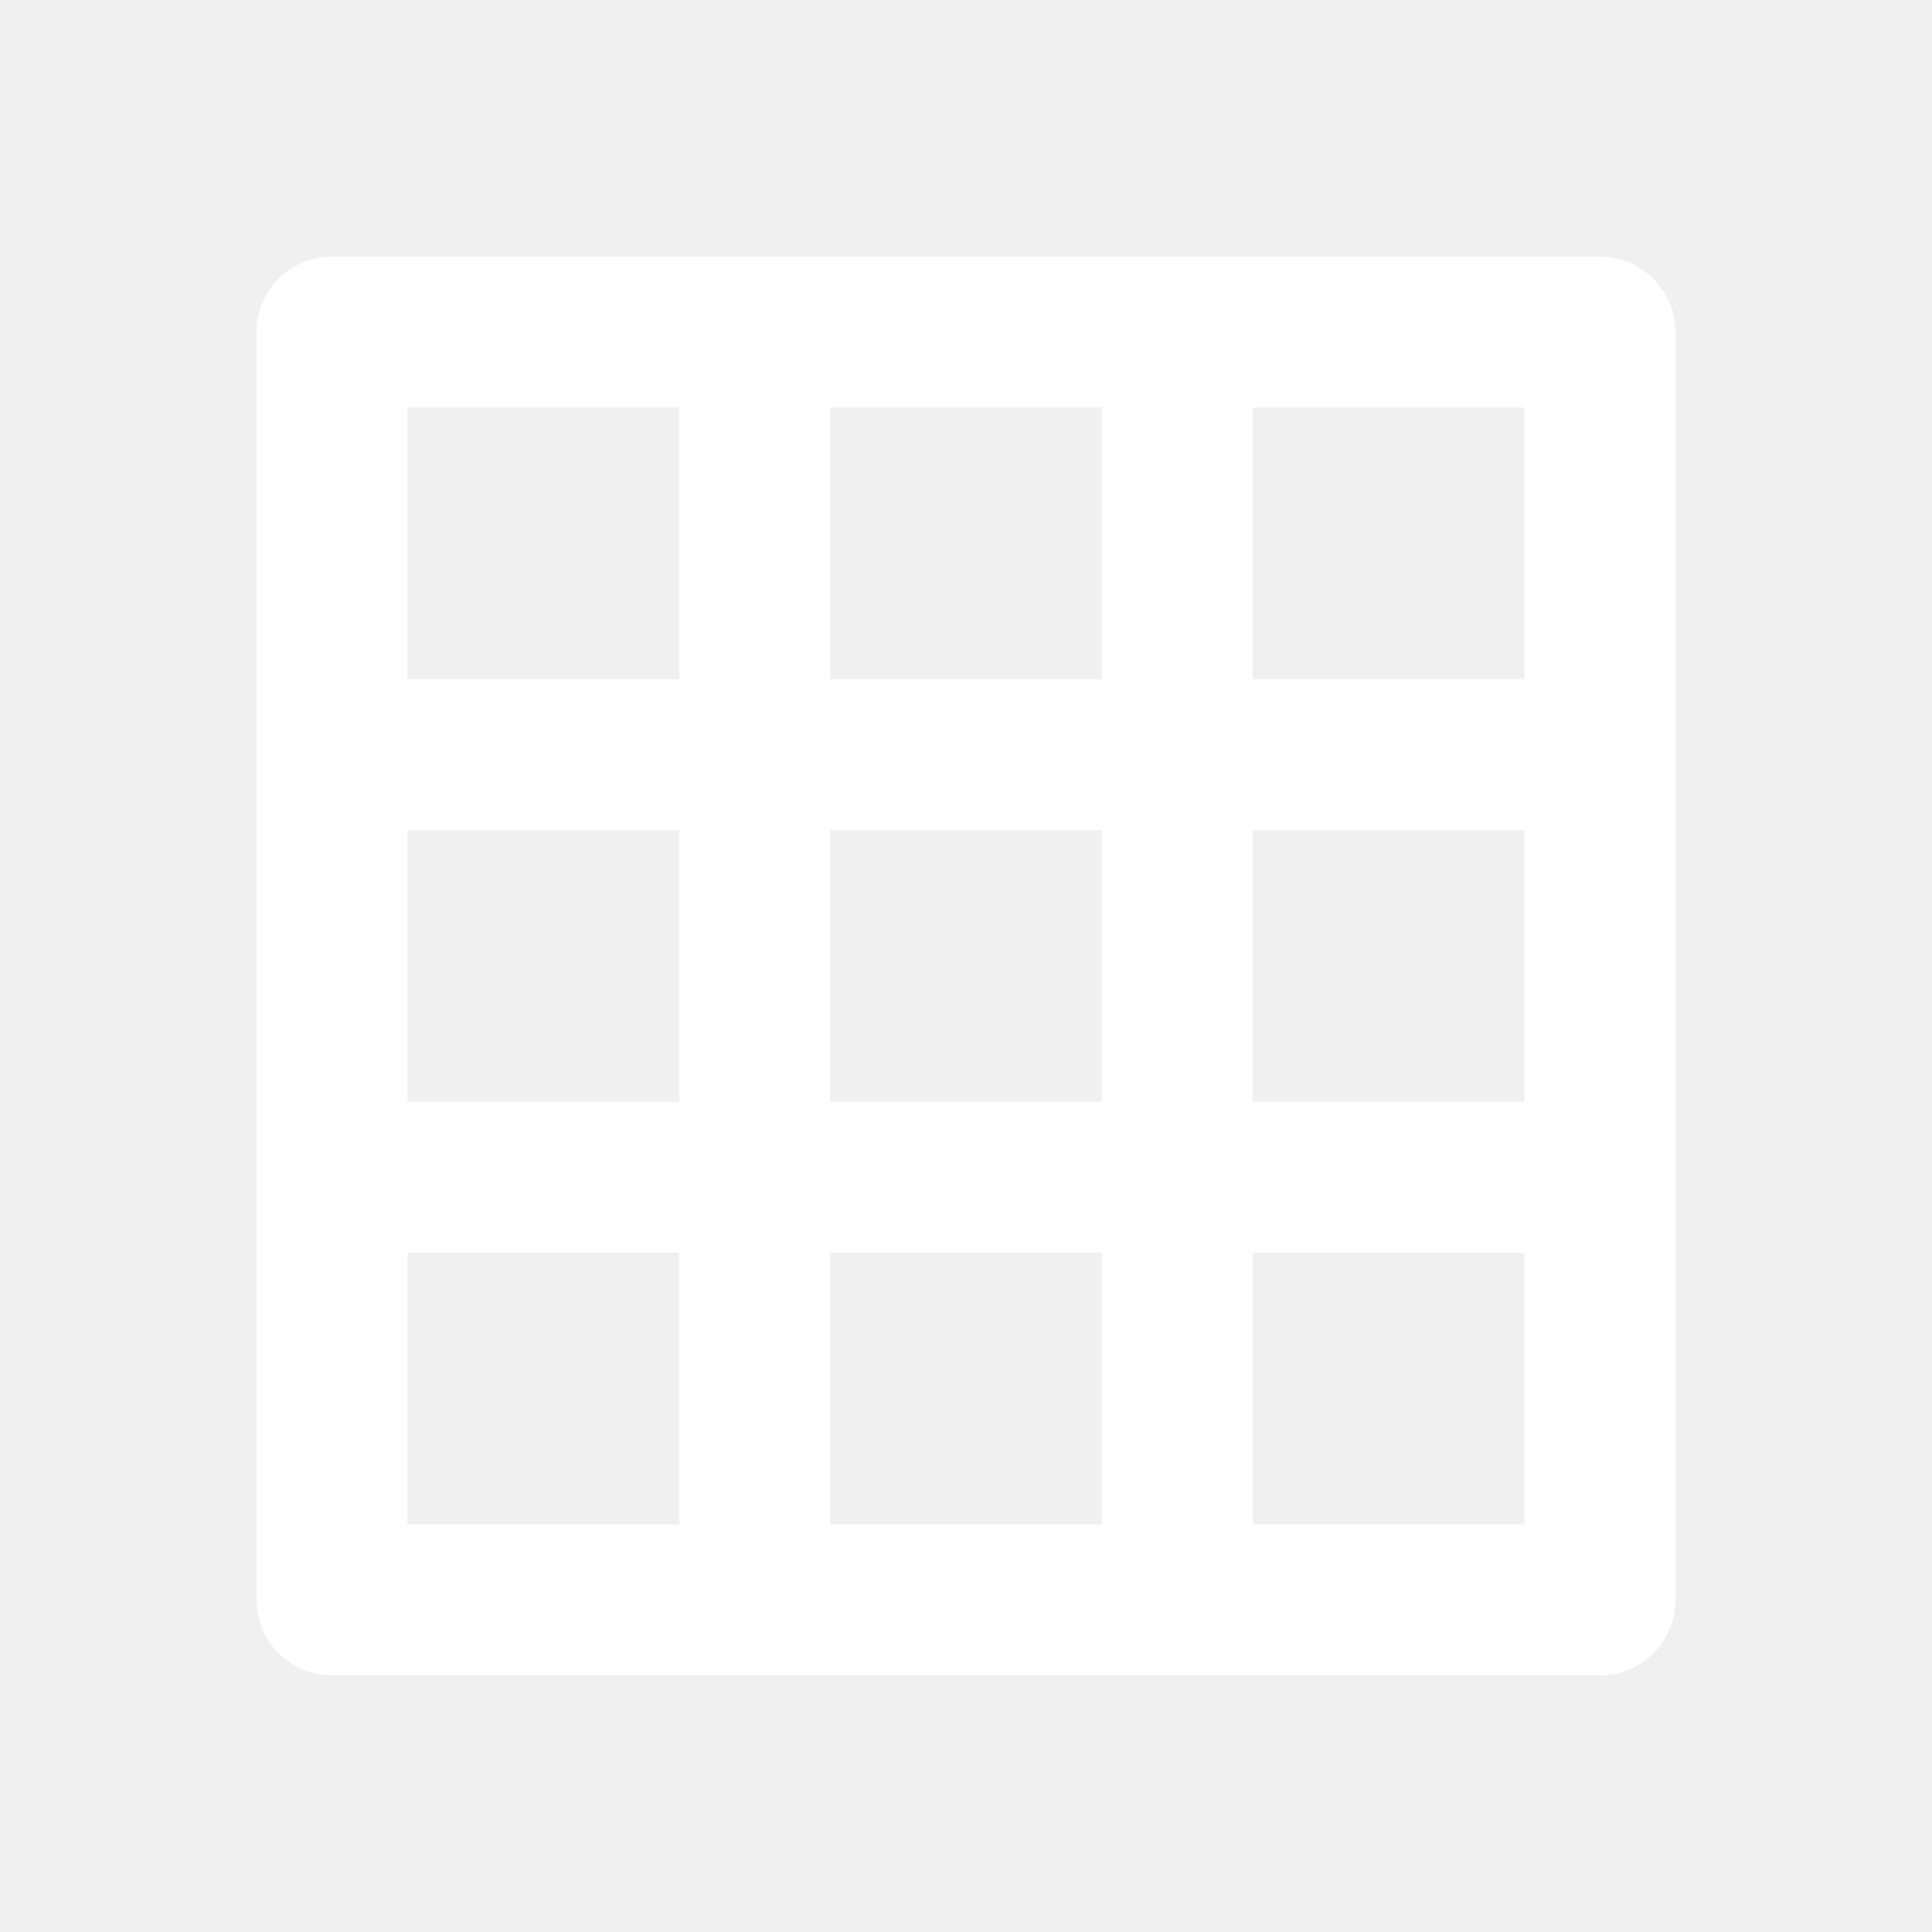
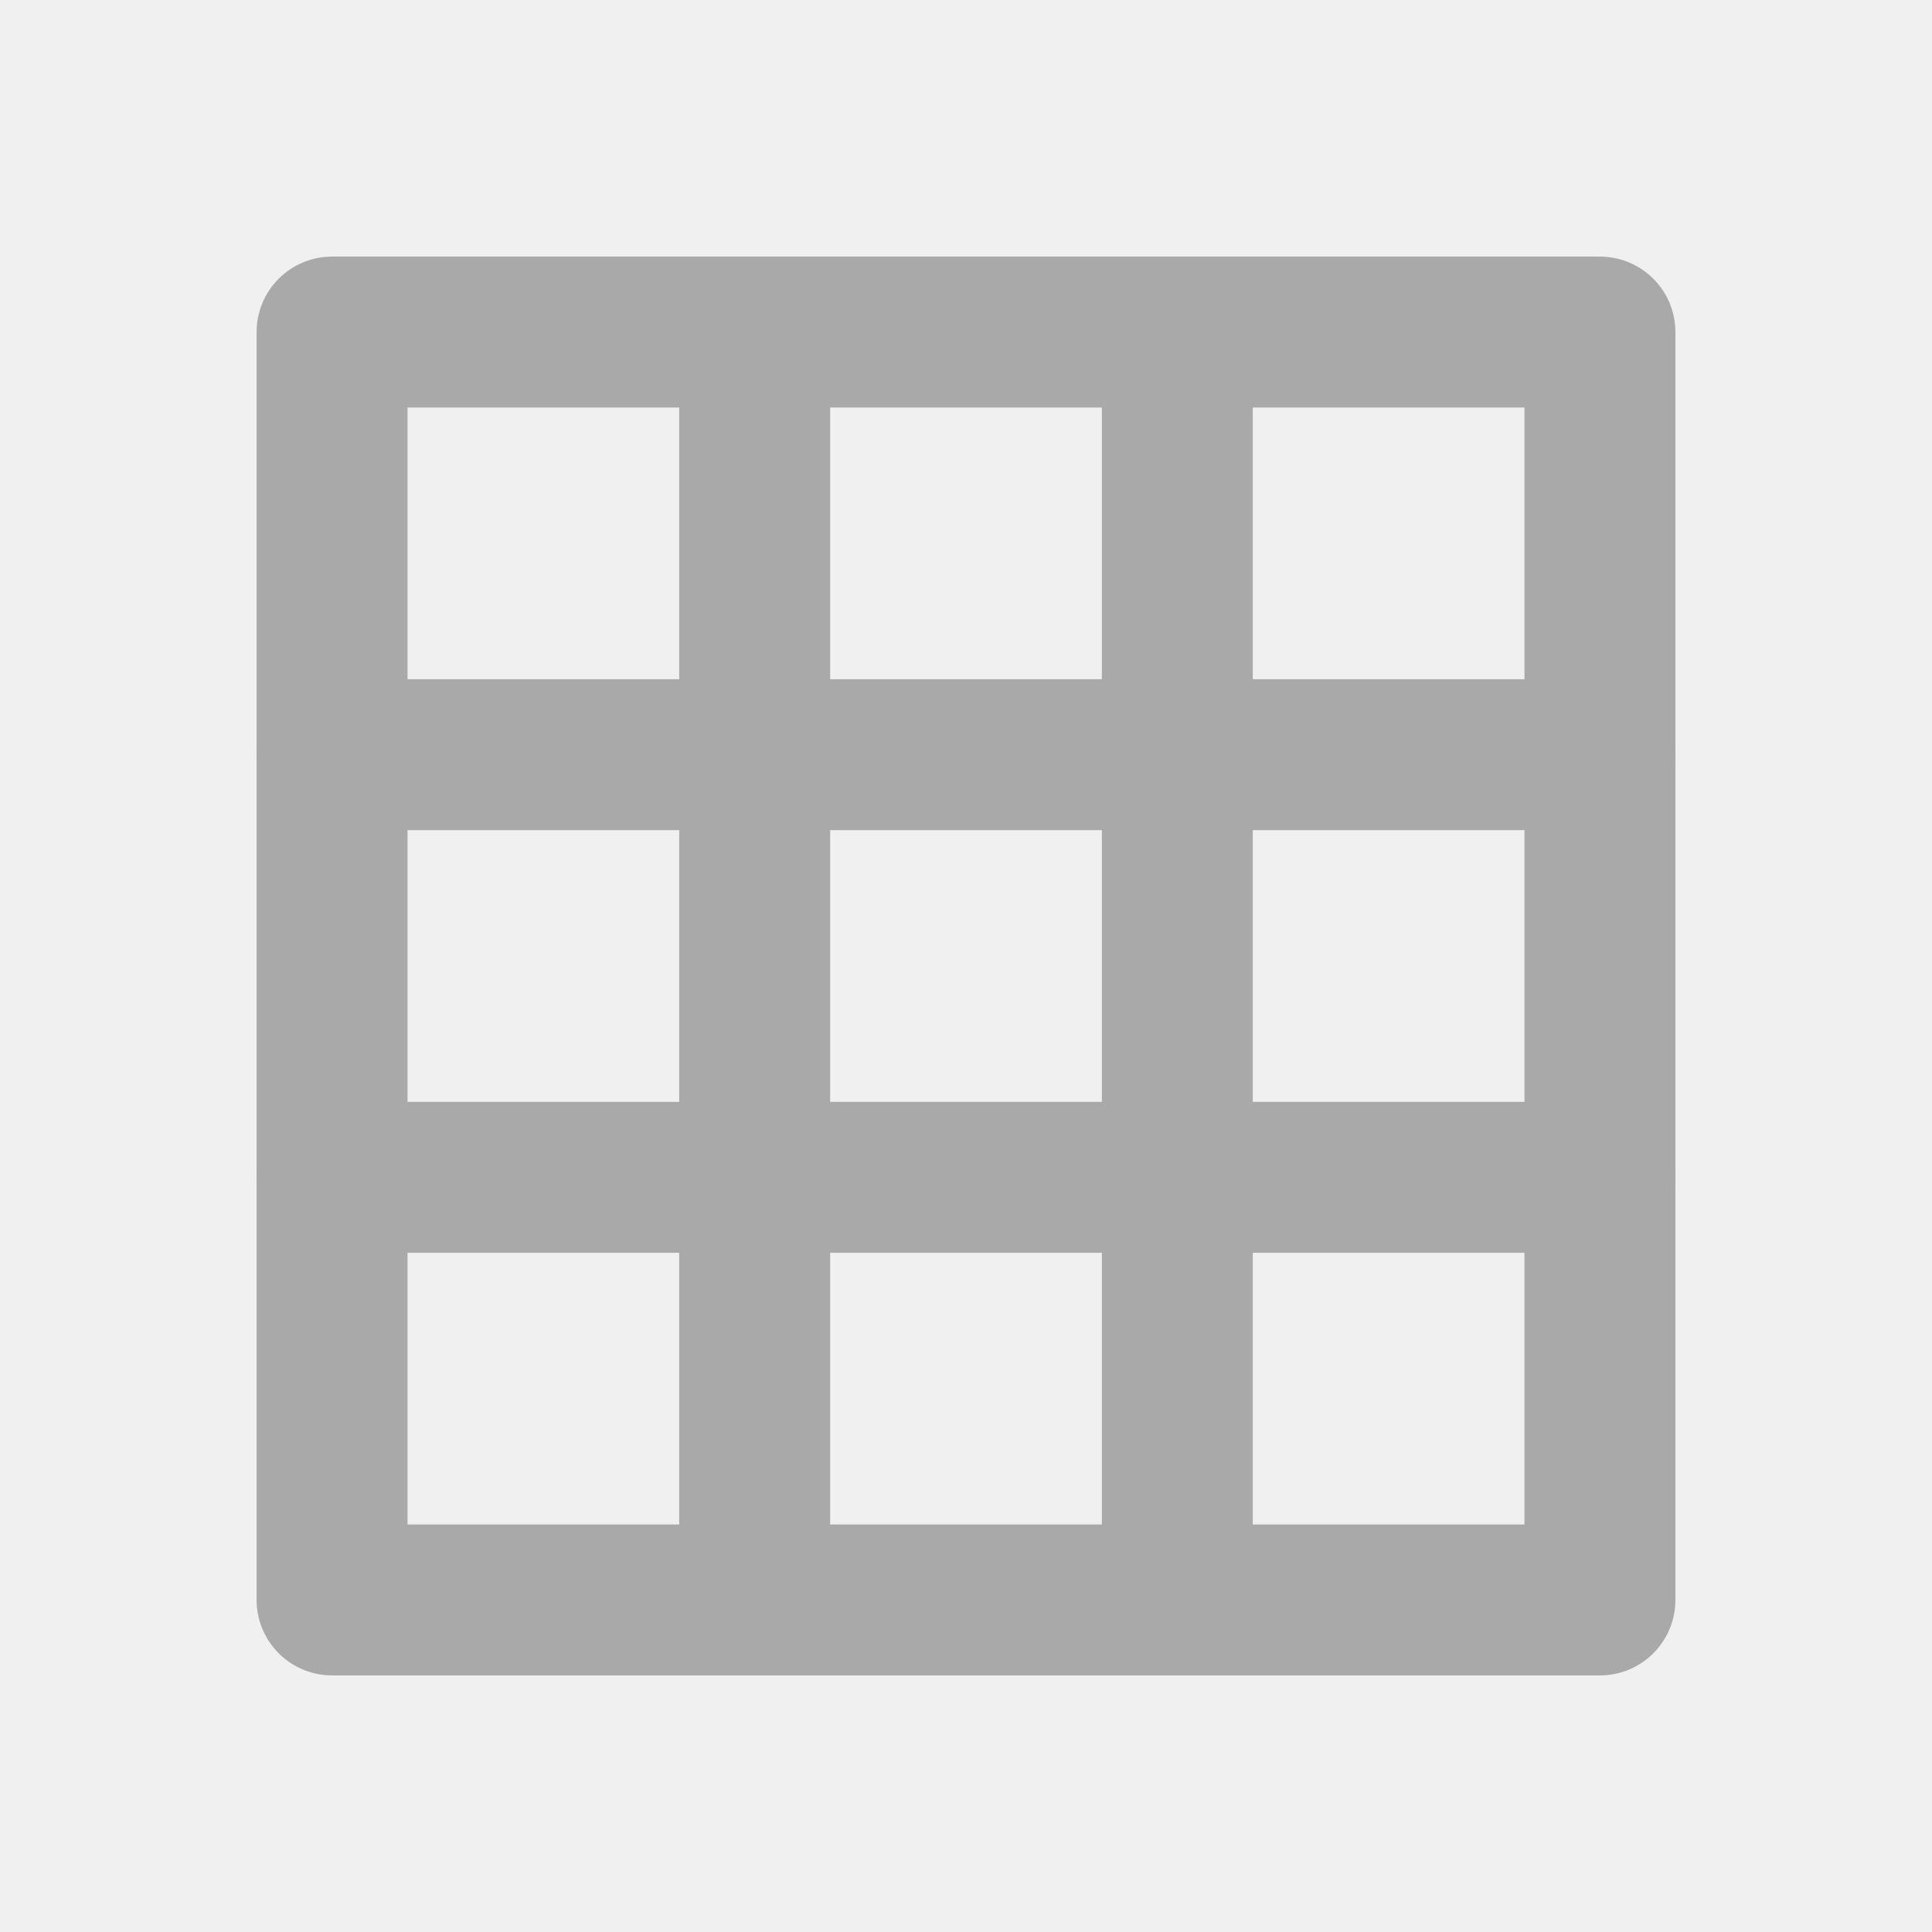
<svg xmlns="http://www.w3.org/2000/svg" enable-background="new 0 0 64 64" id="Layer_1" version="1.1" viewBox="0 0 64 64" xml:space="preserve">
-   <rect fill="none" height="42" stroke="#FFFFFF" stroke-linecap="round" stroke-linejoin="round" stroke-miterlimit="10" stroke-width="5" width="42" x="11" y="11" />
-   <line fill="none" stroke="#FFFFFF" stroke-linecap="round" stroke-linejoin="round" stroke-miterlimit="10" stroke-width="5" x1="25" x2="25" y1="11" y2="53" />
-   <line fill="none" stroke="#FFFFFF" stroke-linecap="round" stroke-linejoin="round" stroke-miterlimit="10" stroke-width="5" x1="39" x2="39" y1="11" y2="53" />
-   <line fill="none" stroke="#FFFFFF" stroke-linecap="round" stroke-linejoin="round" stroke-miterlimit="10" stroke-width="5" x1="53" x2="11" y1="25" y2="25" />
-   <line fill="none" stroke="#FFFFFF" stroke-linecap="round" stroke-linejoin="round" stroke-miterlimit="10" stroke-width="5" x1="53" x2="11" y1="39" y2="39" />
+   <rect fill="none" height="42" stroke="#a9a9a9" stroke-linecap="round" stroke-linejoin="round" stroke-miterlimit="10" stroke-width="5" width="42" x="11" y="11" />
+   <line fill="none" stroke="#a9a9a9" stroke-linecap="round" stroke-linejoin="round" stroke-miterlimit="10" stroke-width="5" x1="25" x2="25" y1="11" y2="53" />
+   <line fill="none" stroke="#a9a9a9" stroke-linecap="round" stroke-linejoin="round" stroke-miterlimit="10" stroke-width="5" x1="39" x2="39" y1="11" y2="53" />
+   <line fill="none" stroke="#a9a9a9" stroke-linecap="round" stroke-linejoin="round" stroke-miterlimit="10" stroke-width="5" x1="53" x2="11" y1="25" y2="25" />
+   <line fill="none" stroke="#a9a9a9" stroke-linecap="round" stroke-linejoin="round" stroke-miterlimit="10" stroke-width="5" x1="53" x2="11" y1="39" y2="39" />
</svg>
